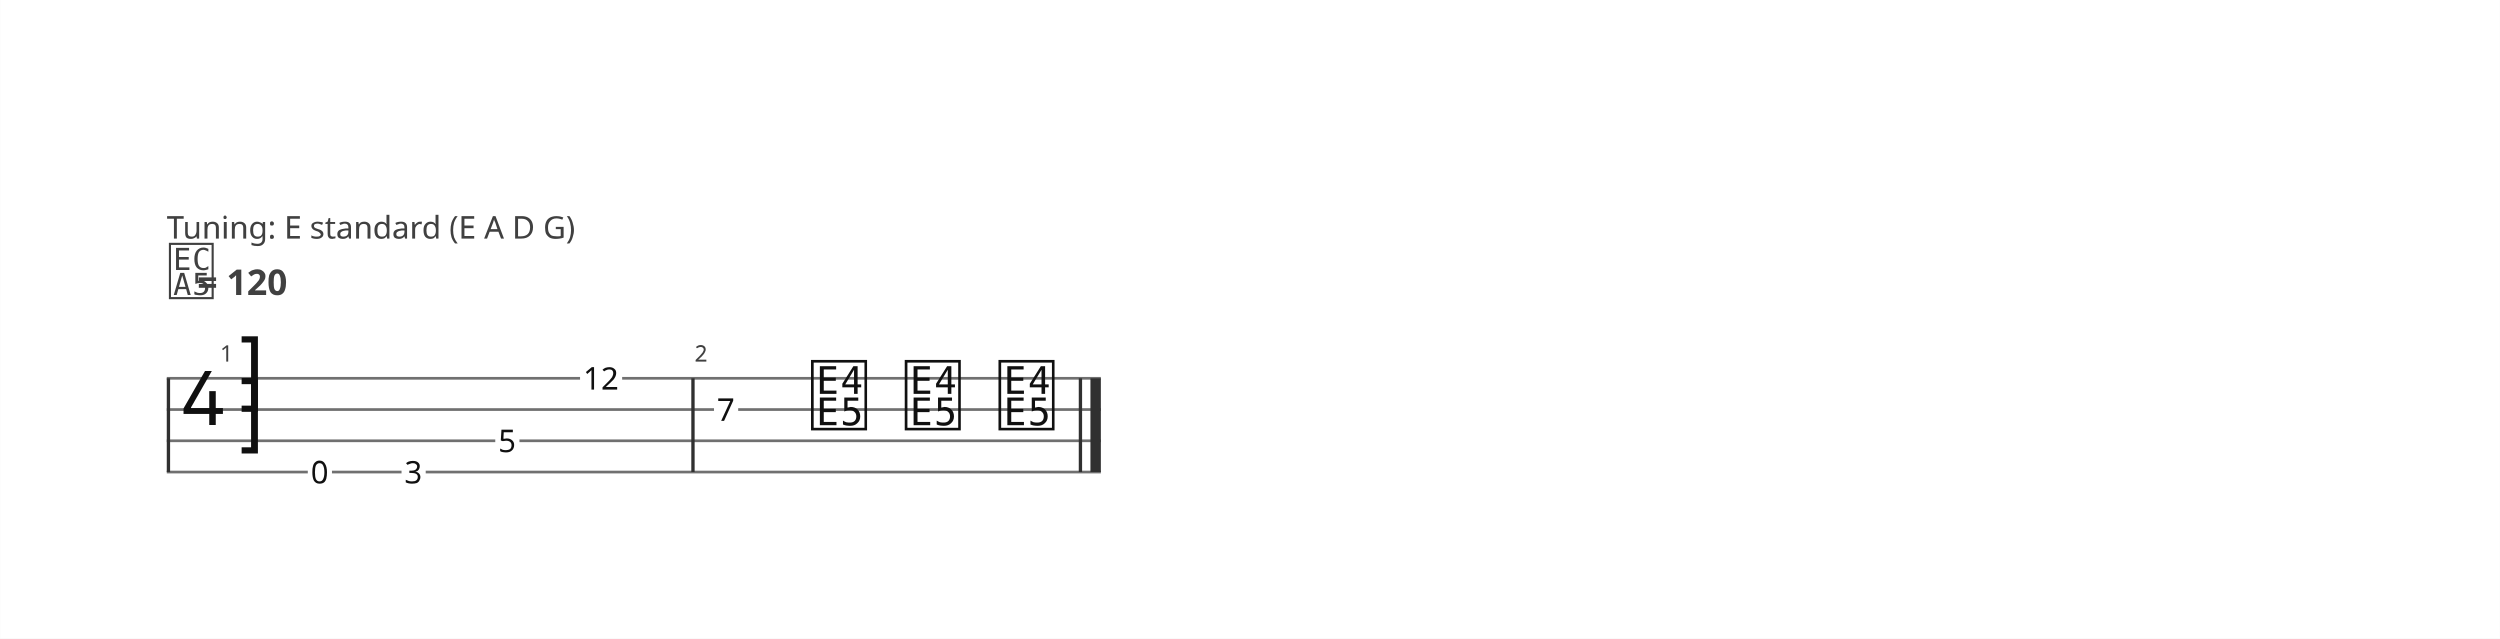
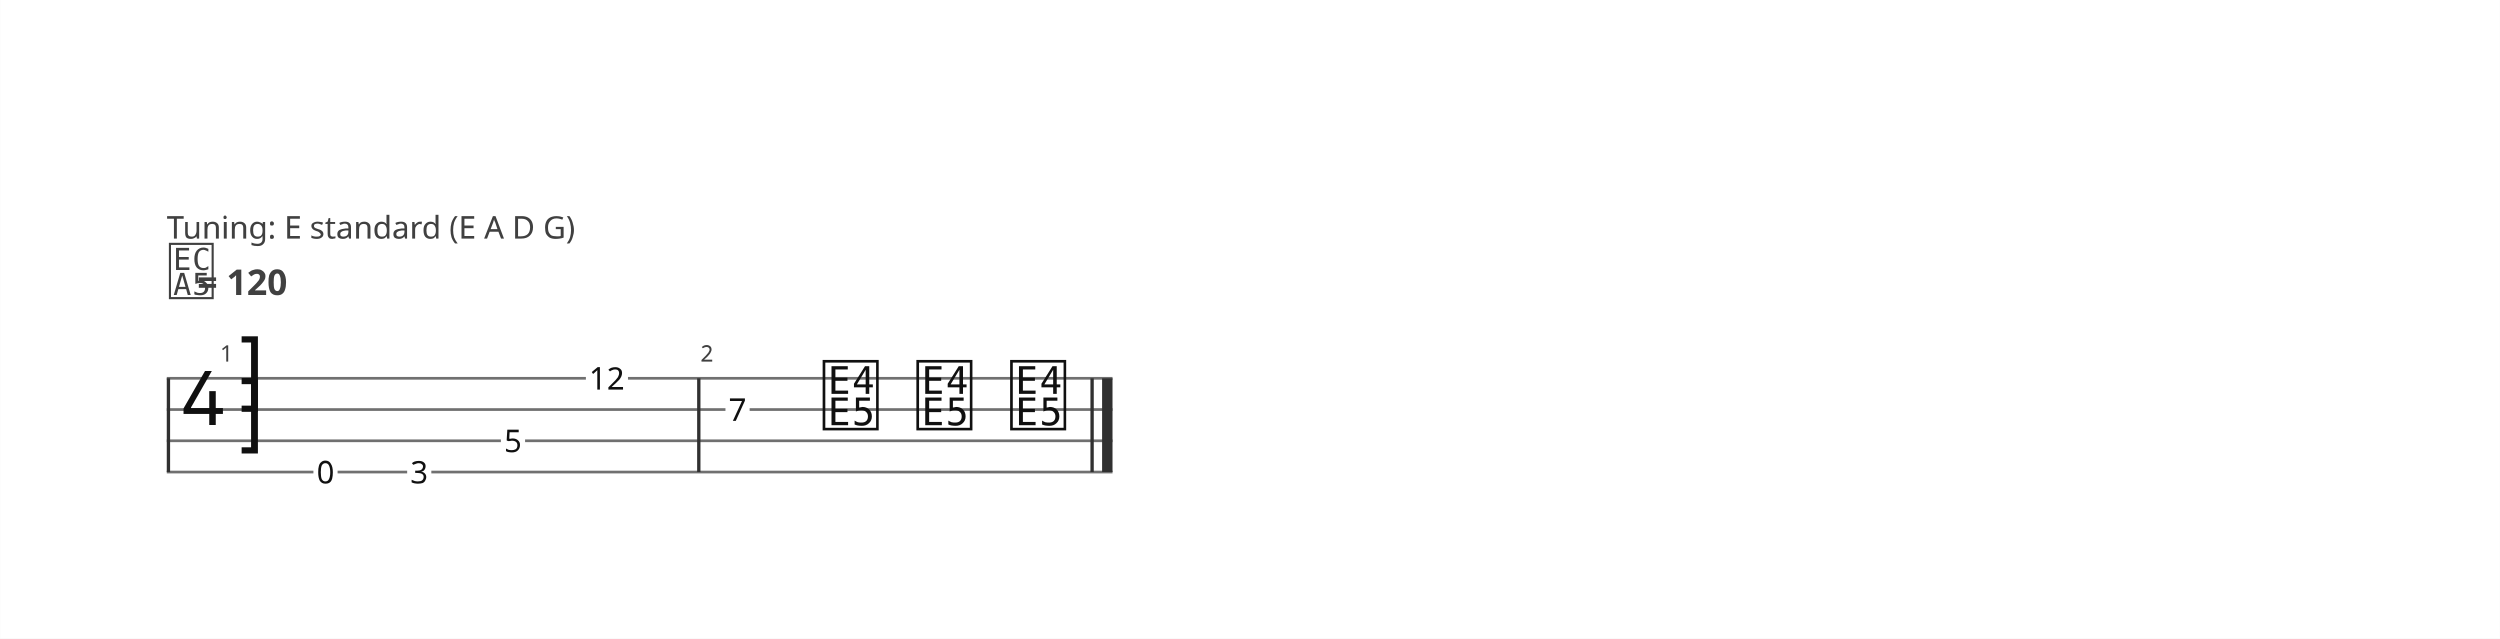
<svg xmlns="http://www.w3.org/2000/svg" width="210mm" height="53.65mm" viewBox="0 0 120 30.66">
  <rect width="100%" height="100%" fill="#ffffff" />
  <text x="8" y="11.45" font-family="Noto Sans" font-size="1.5" fill="#404040">Tuning: E standard (E A D G)</text>
  <text x="9.46" y="14.16" font-family="Noto Sans" font-size="1.7" font-weight="bold" fill="#404040">= 120</text>
  <text x="8" y="14.16" font-family="Bravura" font-size="3.2" fill="#404040" data-glyph="metNoteQuarterUp"></text>
-   <line x1="8" y1="18.16" x2="52.84" y2="18.16" stroke="#707070" stroke-width="0.13" />
-   <line x1="8" y1="19.66" x2="52.84" y2="19.66" stroke="#707070" stroke-width="0.13" />
-   <line x1="8" y1="21.16" x2="52.84" y2="21.16" stroke="#707070" stroke-width="0.13" />
-   <line x1="8" y1="22.66" x2="52.84" y2="22.66" stroke="#707070" stroke-width="0.13" />
+   <line x1="8" y1="18.16" x2="53.4" y2="18.16" stroke="#707070" stroke-width="0.13" />
+   <line x1="8" y1="19.66" x2="53.4" y2="19.66" stroke="#707070" stroke-width="0.13" />
+   <line x1="8" y1="21.16" x2="53.4" y2="21.16" stroke="#707070" stroke-width="0.13" />
+   <line x1="8" y1="22.66" x2="53.4" y2="22.66" stroke="#707070" stroke-width="0.13" />
  <line x1="8.08" y1="18.16" x2="8.08" y2="22.66" stroke="#303030" stroke-width="0.16" />
  <text x="8.6" y="20.4" font-family="Bravura" font-size="3.56" fill="#101010" data-glyph="4stringTabClef"></text>
  <text x="10.56" y="17.36" font-family="Noto Sans" font-size="1.1" fill="#404040">1</text>
  <text x="11.36" y="19.41" font-family="Bravura" font-size="4" fill="#101010" data-glyph="timeSig4"></text>
  <text x="11.36" y="21.41" font-family="Bravura" font-size="4" fill="#101010" data-glyph="timeSig4"></text>
-   <rect x="14.77" y="21.92" width="1.16" height="1.47" fill="#ffffff" />
-   <text x="15.34" y="23.2" font-family="Noto Sans" font-size="1.5" text-anchor="middle" fill="#101010">0</text>
-   <rect x="19.27" y="21.92" width="1.16" height="1.47" fill="#ffffff" />
-   <text x="19.84" y="23.2" font-family="Noto Sans" font-size="1.5" text-anchor="middle" fill="#101010">3</text>
-   <rect x="23.77" y="20.42" width="1.16" height="1.47" fill="#ffffff" />
-   <text x="24.34" y="21.7" font-family="Noto Sans" font-size="1.5" text-anchor="middle" fill="#101010">5</text>
-   <rect x="27.84" y="17.42" width="2.02" height="1.47" fill="#ffffff" />
-   <text x="28.84" y="18.7" font-family="Noto Sans" font-size="1.5" text-anchor="middle" fill="#101010">12</text>
-   <line x1="33.26" y1="18.16" x2="33.26" y2="22.66" stroke="#303030" stroke-width="0.16" />
-   <text x="33.34" y="17.36" font-family="Noto Sans" font-size="1.1" fill="#404040">2</text>
-   <rect x="34.27" y="18.92" width="1.16" height="1.47" fill="#ffffff" />
-   <text x="34.84" y="20.2" font-family="Noto Sans" font-size="1.5" text-anchor="middle" fill="#101010">7</text>
-   <text x="38.8" y="20.41" font-family="Bravura" font-size="4" fill="#101010" data-glyph="restQuarter"></text>
-   <text x="43.3" y="20.41" font-family="Bravura" font-size="4" fill="#101010" data-glyph="restQuarter"></text>
-   <text x="47.8" y="20.41" font-family="Bravura" font-size="4" fill="#101010" data-glyph="restQuarter"></text>
-   <line x1="51.86" y1="18.16" x2="51.86" y2="22.66" stroke="#303030" stroke-width="0.16" />
-   <line x1="52.59" y1="18.16" x2="52.59" y2="22.66" stroke="#303030" stroke-width="0.5" />
+   <rect x="15.04" y="21.92" width="1.16" height="1.47" fill="#ffffff" />
+   <text x="15.62" y="23.2" font-family="Noto Sans" font-size="1.5" text-anchor="middle" fill="#101010">0</text>
+   <rect x="19.54" y="21.92" width="1.16" height="1.47" fill="#ffffff" />
+   <text x="20.12" y="23.2" font-family="Noto Sans" font-size="1.5" text-anchor="middle" fill="#101010">3</text>
+   <rect x="24.04" y="20.42" width="1.16" height="1.47" fill="#ffffff" />
+   <text x="24.62" y="21.7" font-family="Noto Sans" font-size="1.5" text-anchor="middle" fill="#101010">5</text>
+   <rect x="28.12" y="17.42" width="2.02" height="1.47" fill="#ffffff" />
+   <text x="29.12" y="18.7" font-family="Noto Sans" font-size="1.5" text-anchor="middle" fill="#101010">12</text>
+   <line x1="33.54" y1="18.16" x2="33.54" y2="22.66" stroke="#303030" stroke-width="0.16" />
+   <text x="33.62" y="17.36" font-family="Noto Sans" font-size="1.1" fill="#404040">2</text>
+   <rect x="34.82" y="18.92" width="1.16" height="1.47" fill="#ffffff" />
+   <text x="35.4" y="20.2" font-family="Noto Sans" font-size="1.5" text-anchor="middle" fill="#101010">7</text>
+   <text x="39.36" y="20.41" font-family="Bravura" font-size="4" fill="#101010" data-glyph="restQuarter"></text>
+   <text x="43.86" y="20.41" font-family="Bravura" font-size="4" fill="#101010" data-glyph="restQuarter"></text>
+   <text x="48.36" y="20.41" font-family="Bravura" font-size="4" fill="#101010" data-glyph="restQuarter"></text>
+   <line x1="52.42" y1="18.16" x2="52.42" y2="22.66" stroke="#303030" stroke-width="0.16" />
+   <line x1="53.15" y1="18.16" x2="53.15" y2="22.66" stroke="#303030" stroke-width="0.5" />
</svg>
